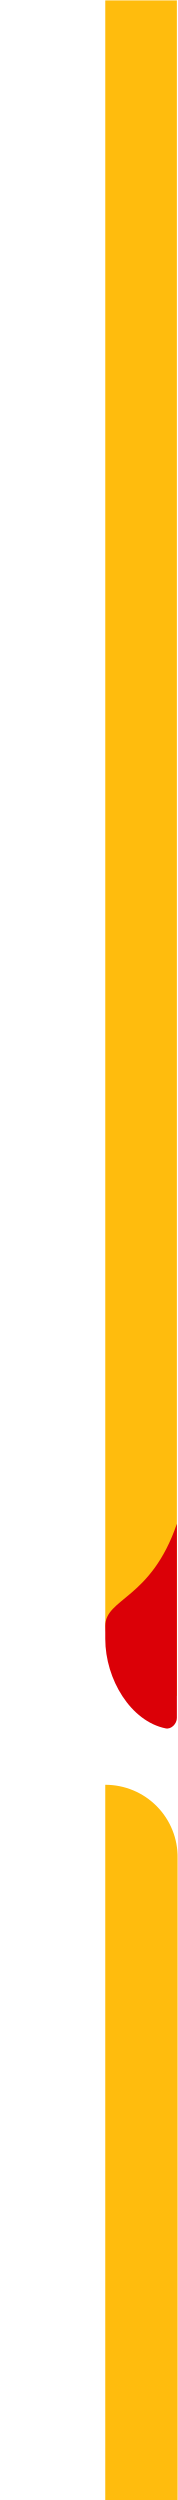
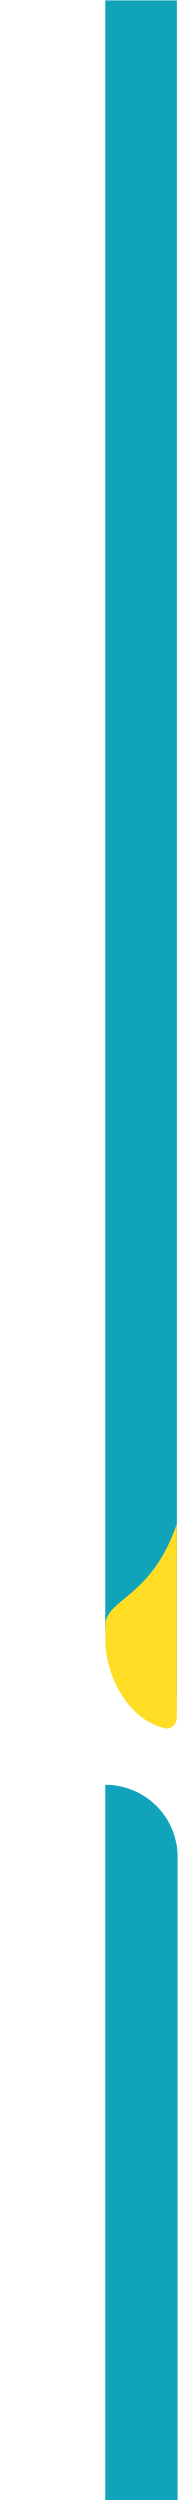
<svg xmlns="http://www.w3.org/2000/svg" width="54.557" height="768" viewBox="0 0 54.557 768">
  <g id="ff-1" transform="translate(-527.443)">
    <g id="Group_63" data-name="Group 63" transform="translate(582 768) rotate(180)">
-       <path id="Path_70" data-name="Path 70" d="M0,520.833V0H0C12.033,0,22,9.941,22,22.722V520.833Z" transform="translate(0.22 247.042)" fill="#ffbc0d" />
-       <path id="Path_71" data-name="Path 71" d="M0,197.205V0H22.223V219.712h0A22.176,22.176,0,0,1,0,197.205Z" transform="translate(0 0)" fill="#ffbc0d" />
-       <path id="Path_72" data-name="Path 72" d="M0,62.923V3.261C0,1.475,1.719-.311,3.438.046,14.1,2.19,22,15.051,22,27.555v3.93C22,40.059,7.907,39.7,0,62.923Z" transform="translate(0.22 236.992)" fill="#db0007" />
+       <path id="Path_70" data-name="Path 70" d="M0,520.833V0H0C12.033,0,22,9.941,22,22.722V520.833Z" transform="translate(0.22 247.042)" fill="#11a3ba" />
+       <path id="Path_71" data-name="Path 71" d="M0,197.205V0H22.223V219.712h0A22.176,22.176,0,0,1,0,197.205Z" transform="translate(0 0)" fill="#11a3ba" />
+       <path id="Path_72" data-name="Path 72" d="M0,62.923V3.261C0,1.475,1.719-.311,3.438.046,14.1,2.19,22,15.051,22,27.555v3.93C22,40.059,7.907,39.7,0,62.923Z" transform="translate(0.22 236.992)" fill="#ffdd24" />
    </g>
  </g>
</svg>
